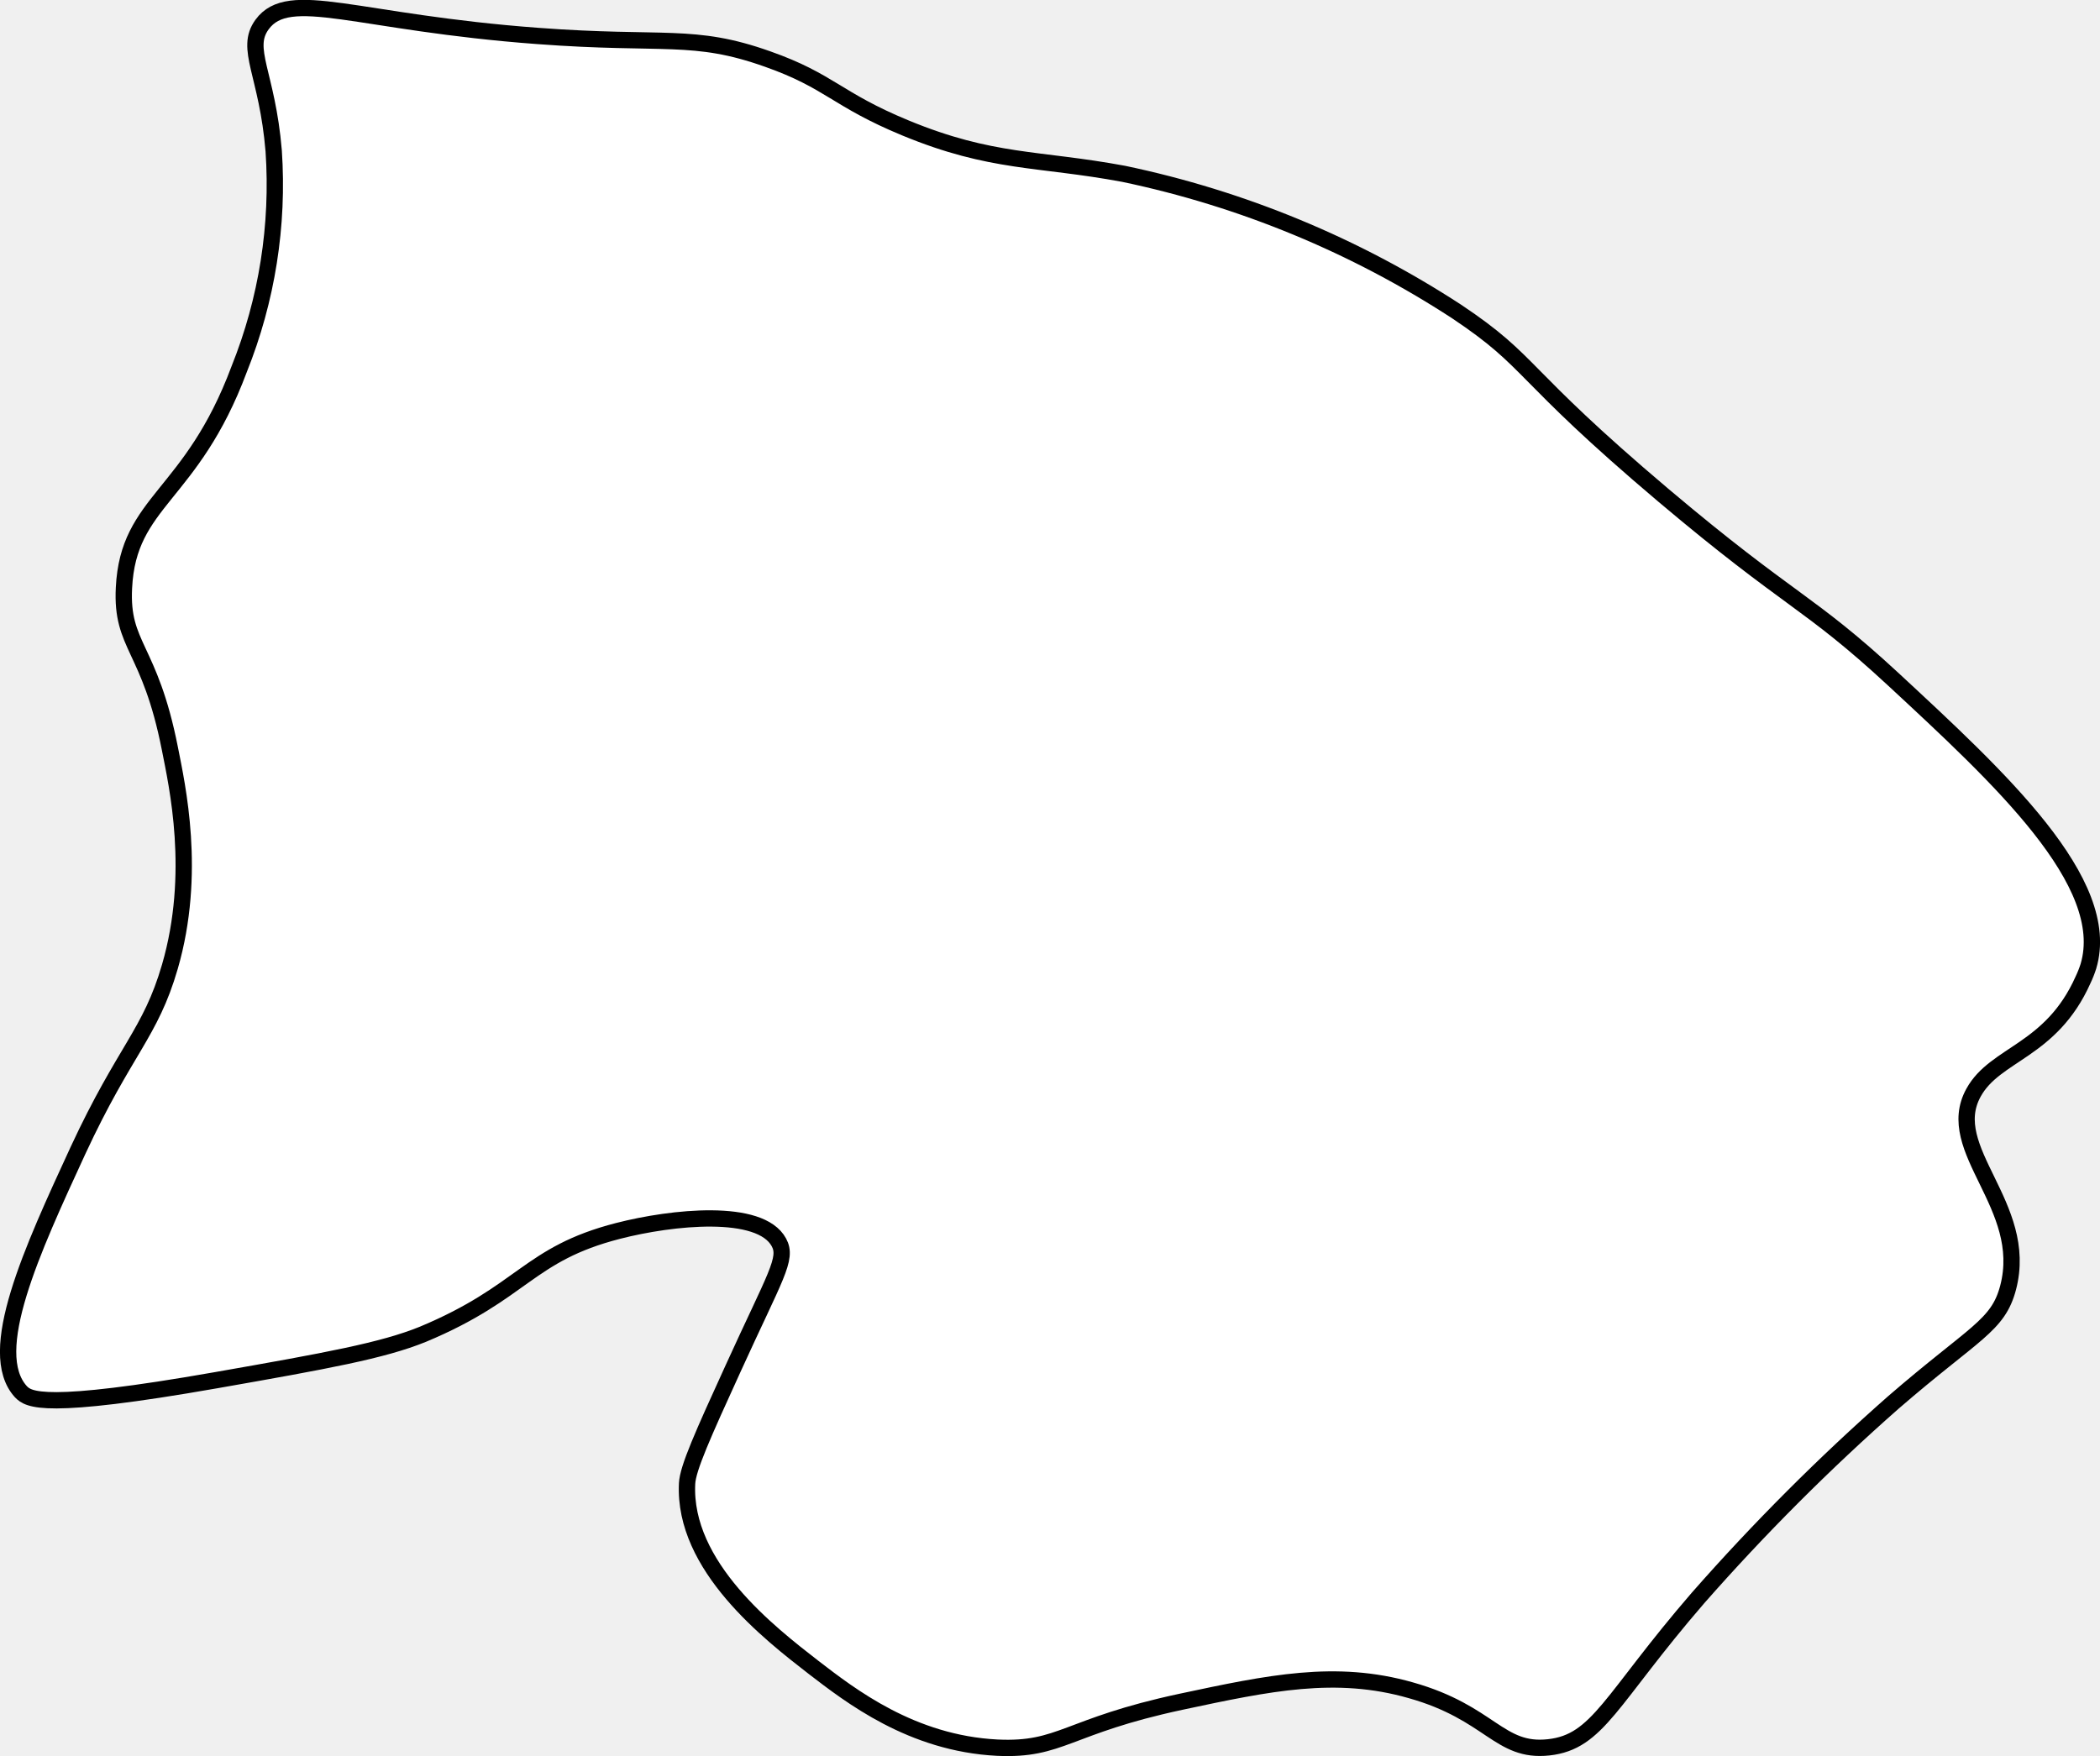
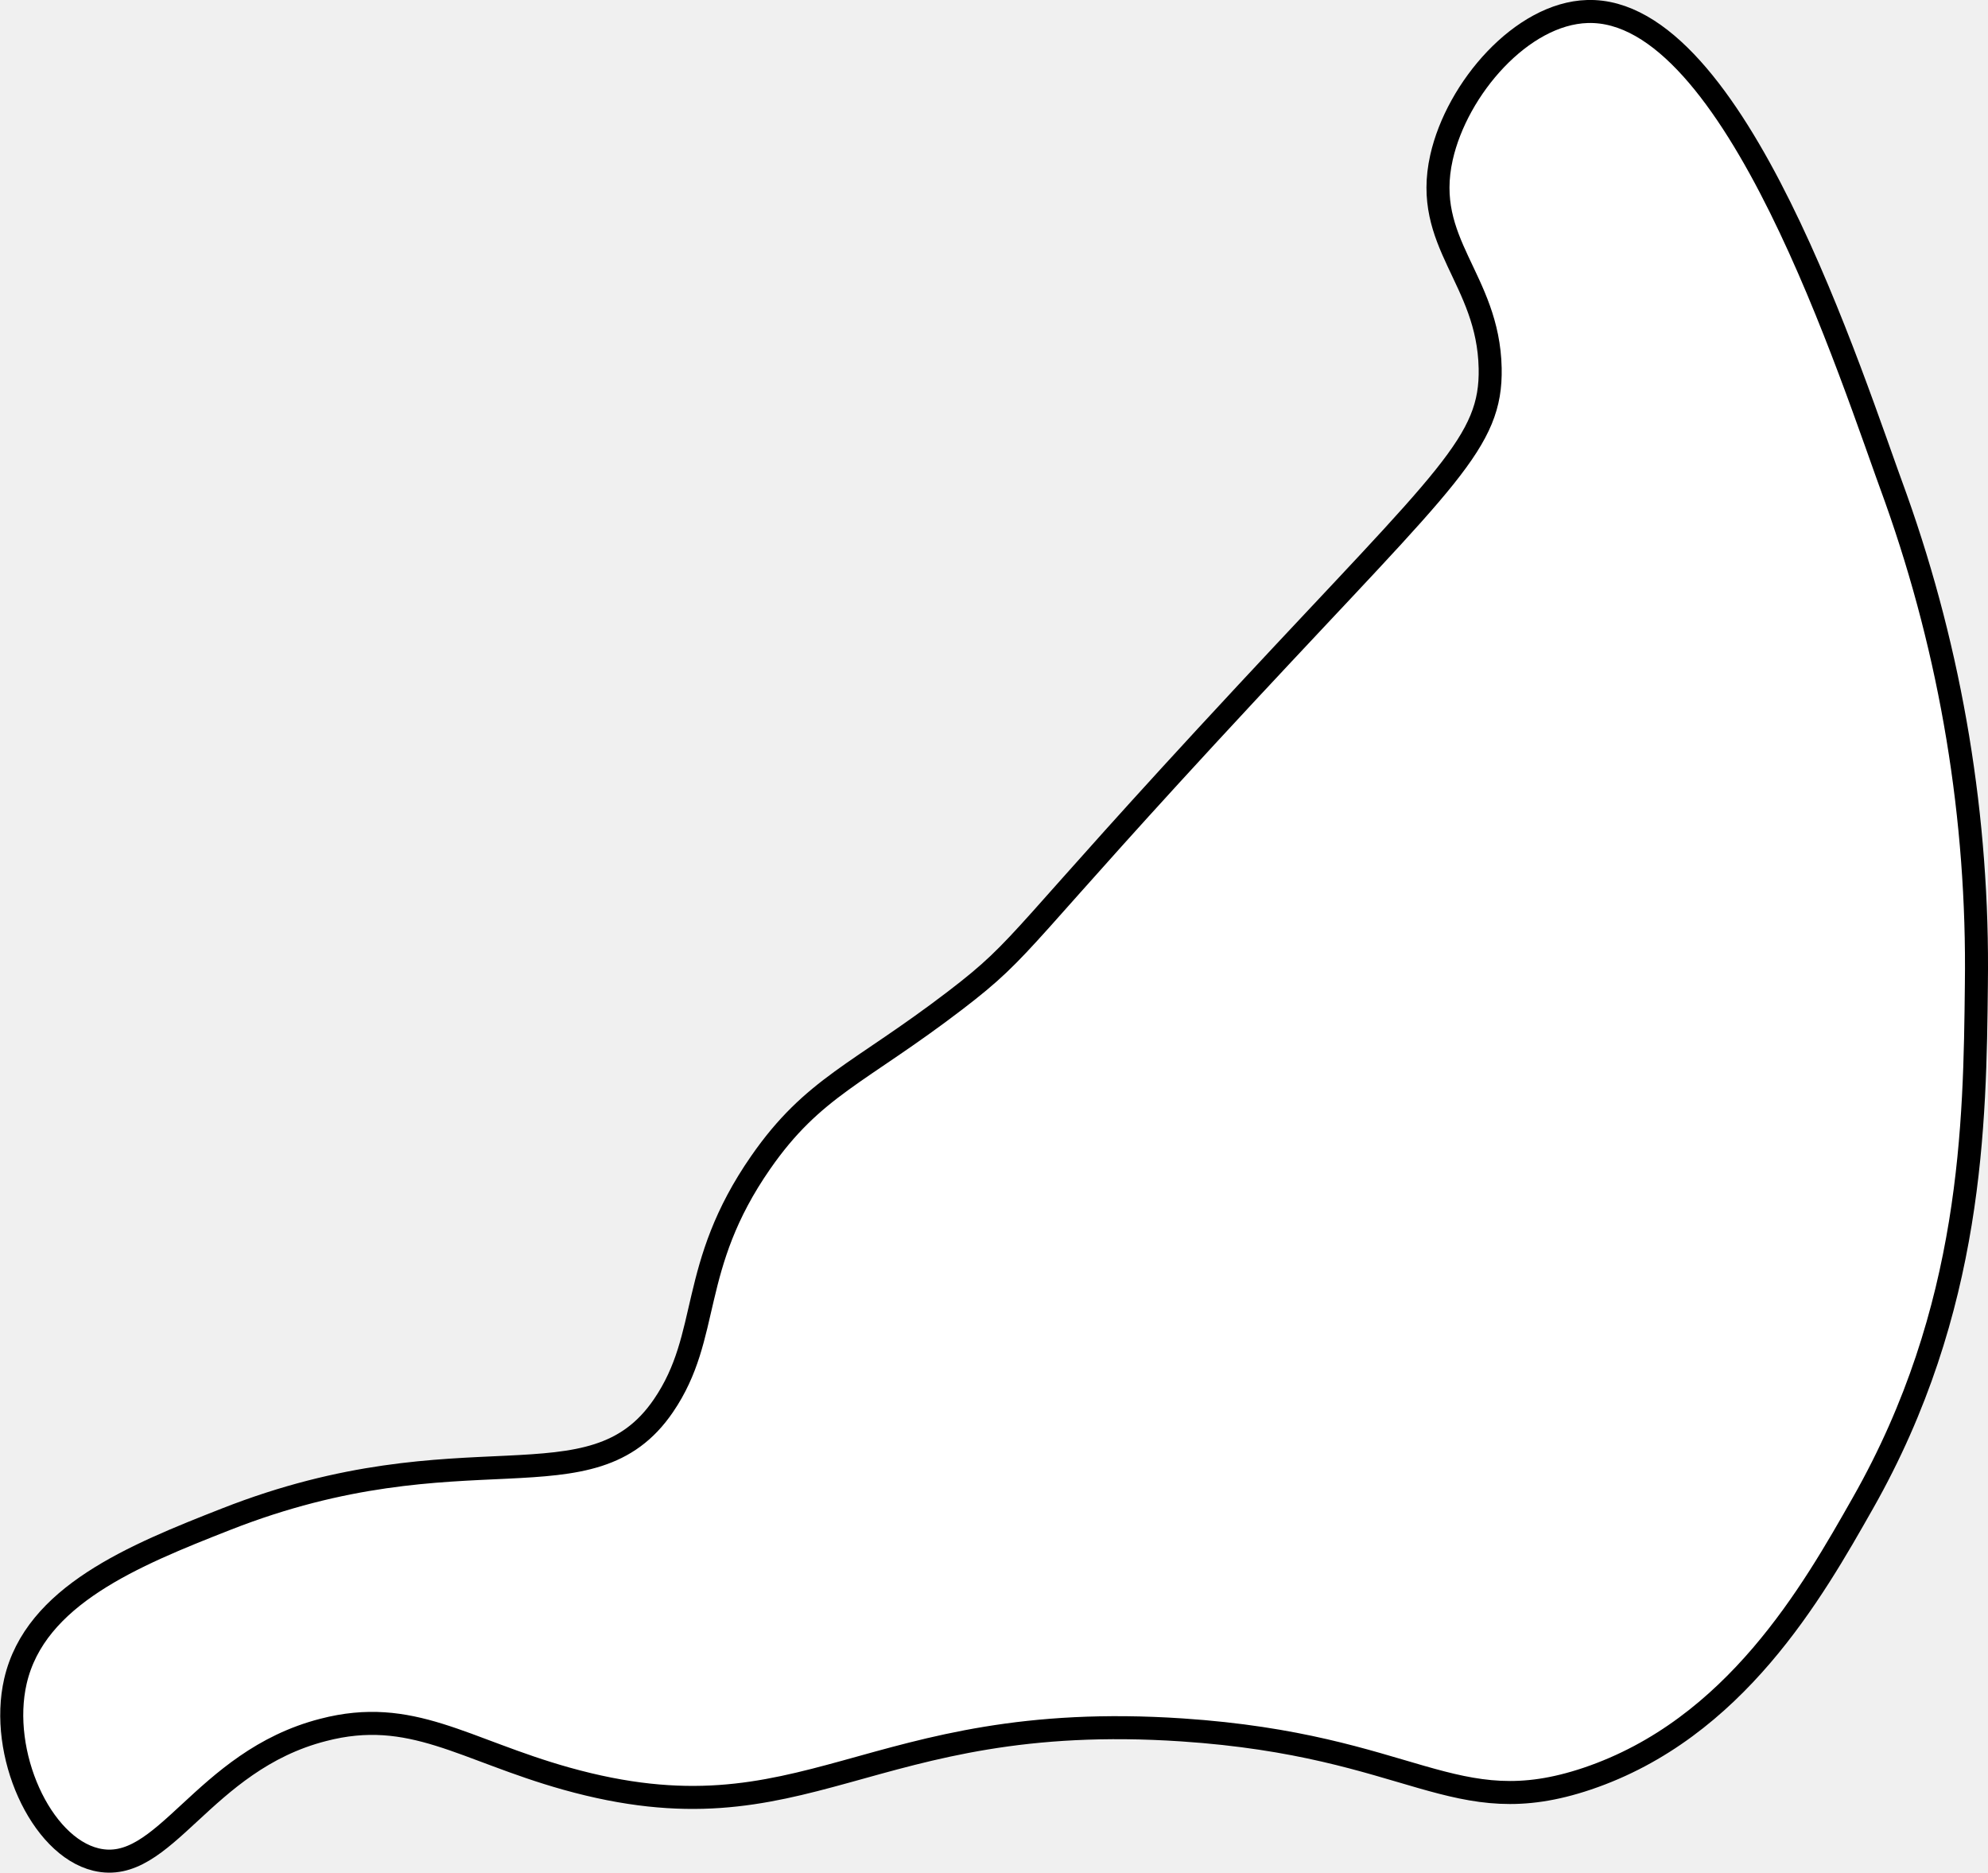
- <svg xmlns="http://www.w3.org/2000/svg" fill="white" stroke="black" viewBox="0 0 257.5 215.34">
+ <svg xmlns="http://www.w3.org/2000/svg" fill="white" stroke="black" viewBox="0 0 172.75 162.7">
  <defs>
    <style>.cls-1{stroke-miterlimit:10;stroke-width:2px;}</style>
  </defs>
  <g id="Layer_2" data-name="Layer 2">
    <g id="Layer_2-2" data-name="Layer 2">
-       <path class="cls-1" d="M32.14,3c3.32-4.53,11.53-.24,33.8,1.41C81.54,5.58,85,4,94.12,7.24c7.68,2.71,8.41,4.94,16.9,8.45,10.63,4.39,16.22,3.67,26.76,5.63a119.7,119.7,0,0,1,40.85,16.9c9.49,6.35,7.31,7.28,25.35,22.54C219.67,74,221.62,73.57,232.14,83.3c13,12.06,27,24.92,23.94,35.21a12.91,12.91,0,0,1-.66,1.67c-3.92,8.79-10.77,9-13.42,13.82-3.89,7,6.89,13.83,4.23,23.94-1.24,4.7-4.09,5.44-14.08,14.08A265.16,265.16,0,0,0,208.2,196c-10.74,12.43-12.22,17.65-18.31,18.31s-7.11-4.24-16.9-7c-9.21-2.63-17.38-.89-28.17,1.41-14.05,3-14.68,6-22.54,5.63-10.5-.53-18-6.37-22.54-9.86-5.35-4.15-16-12.38-15.49-22.54.09-1.87,1.94-6,5.63-14.08,5.21-11.45,6.73-13.47,5.63-15.49-2.29-4.25-13.1-3.11-19.72-1.41-11.06,2.84-11.6,7.53-23.94,12.68-4.92,2-11.73,3.24-25.35,5.63-21.13,3.71-23,2.39-23.94,1.41-4.43-4.86,1.38-17.38,7-29.58,5.76-12.41,8.88-14.31,11.27-22.54,3.33-11.47.89-22.23,0-26.76-2.46-12.49-6-12.52-5.63-19.72C15.73,61.36,23.46,61,29.33,45.27a60.81,60.81,0,0,0,4.23-26.76C32.77,9,29.94,6,32.14,3Z" />
+       <path class="cls-1" d="M28.08,150.3c7.67-2,12.21,1.73,21.13,4.23,20.93,5.86,26-6.07,53.52-4.23,20.17,1.35,23.56,8.16,35.21,4.23,12.82-4.33,19.57-16.23,23.94-23.94,9.56-16.84,9.73-33,9.86-45.07a121,121,0,0,0-7-42.25C160.84,32.67,150.78.61,137.94,1c-5.69.17-11.33,6.67-12.68,12.68-1.67,7.45,4.07,10.52,4.23,18.31.13,6.41-3.64,9.38-21.13,28.17C88.12,81.91,89.29,82.11,83,86.92c-8.35,6.39-12.33,7.5-16.9,14.08-6.33,9.11-4.26,15-8.45,21.13-6.29,9.23-17.31,1.73-38,9.86-8.06,3.16-16.6,6.65-18.31,14.08-1.44,6.25,2.18,14.33,7,15.49C14.3,163,17.55,153,28.08,150.3Z" />
    </g>
  </g>
</svg>
